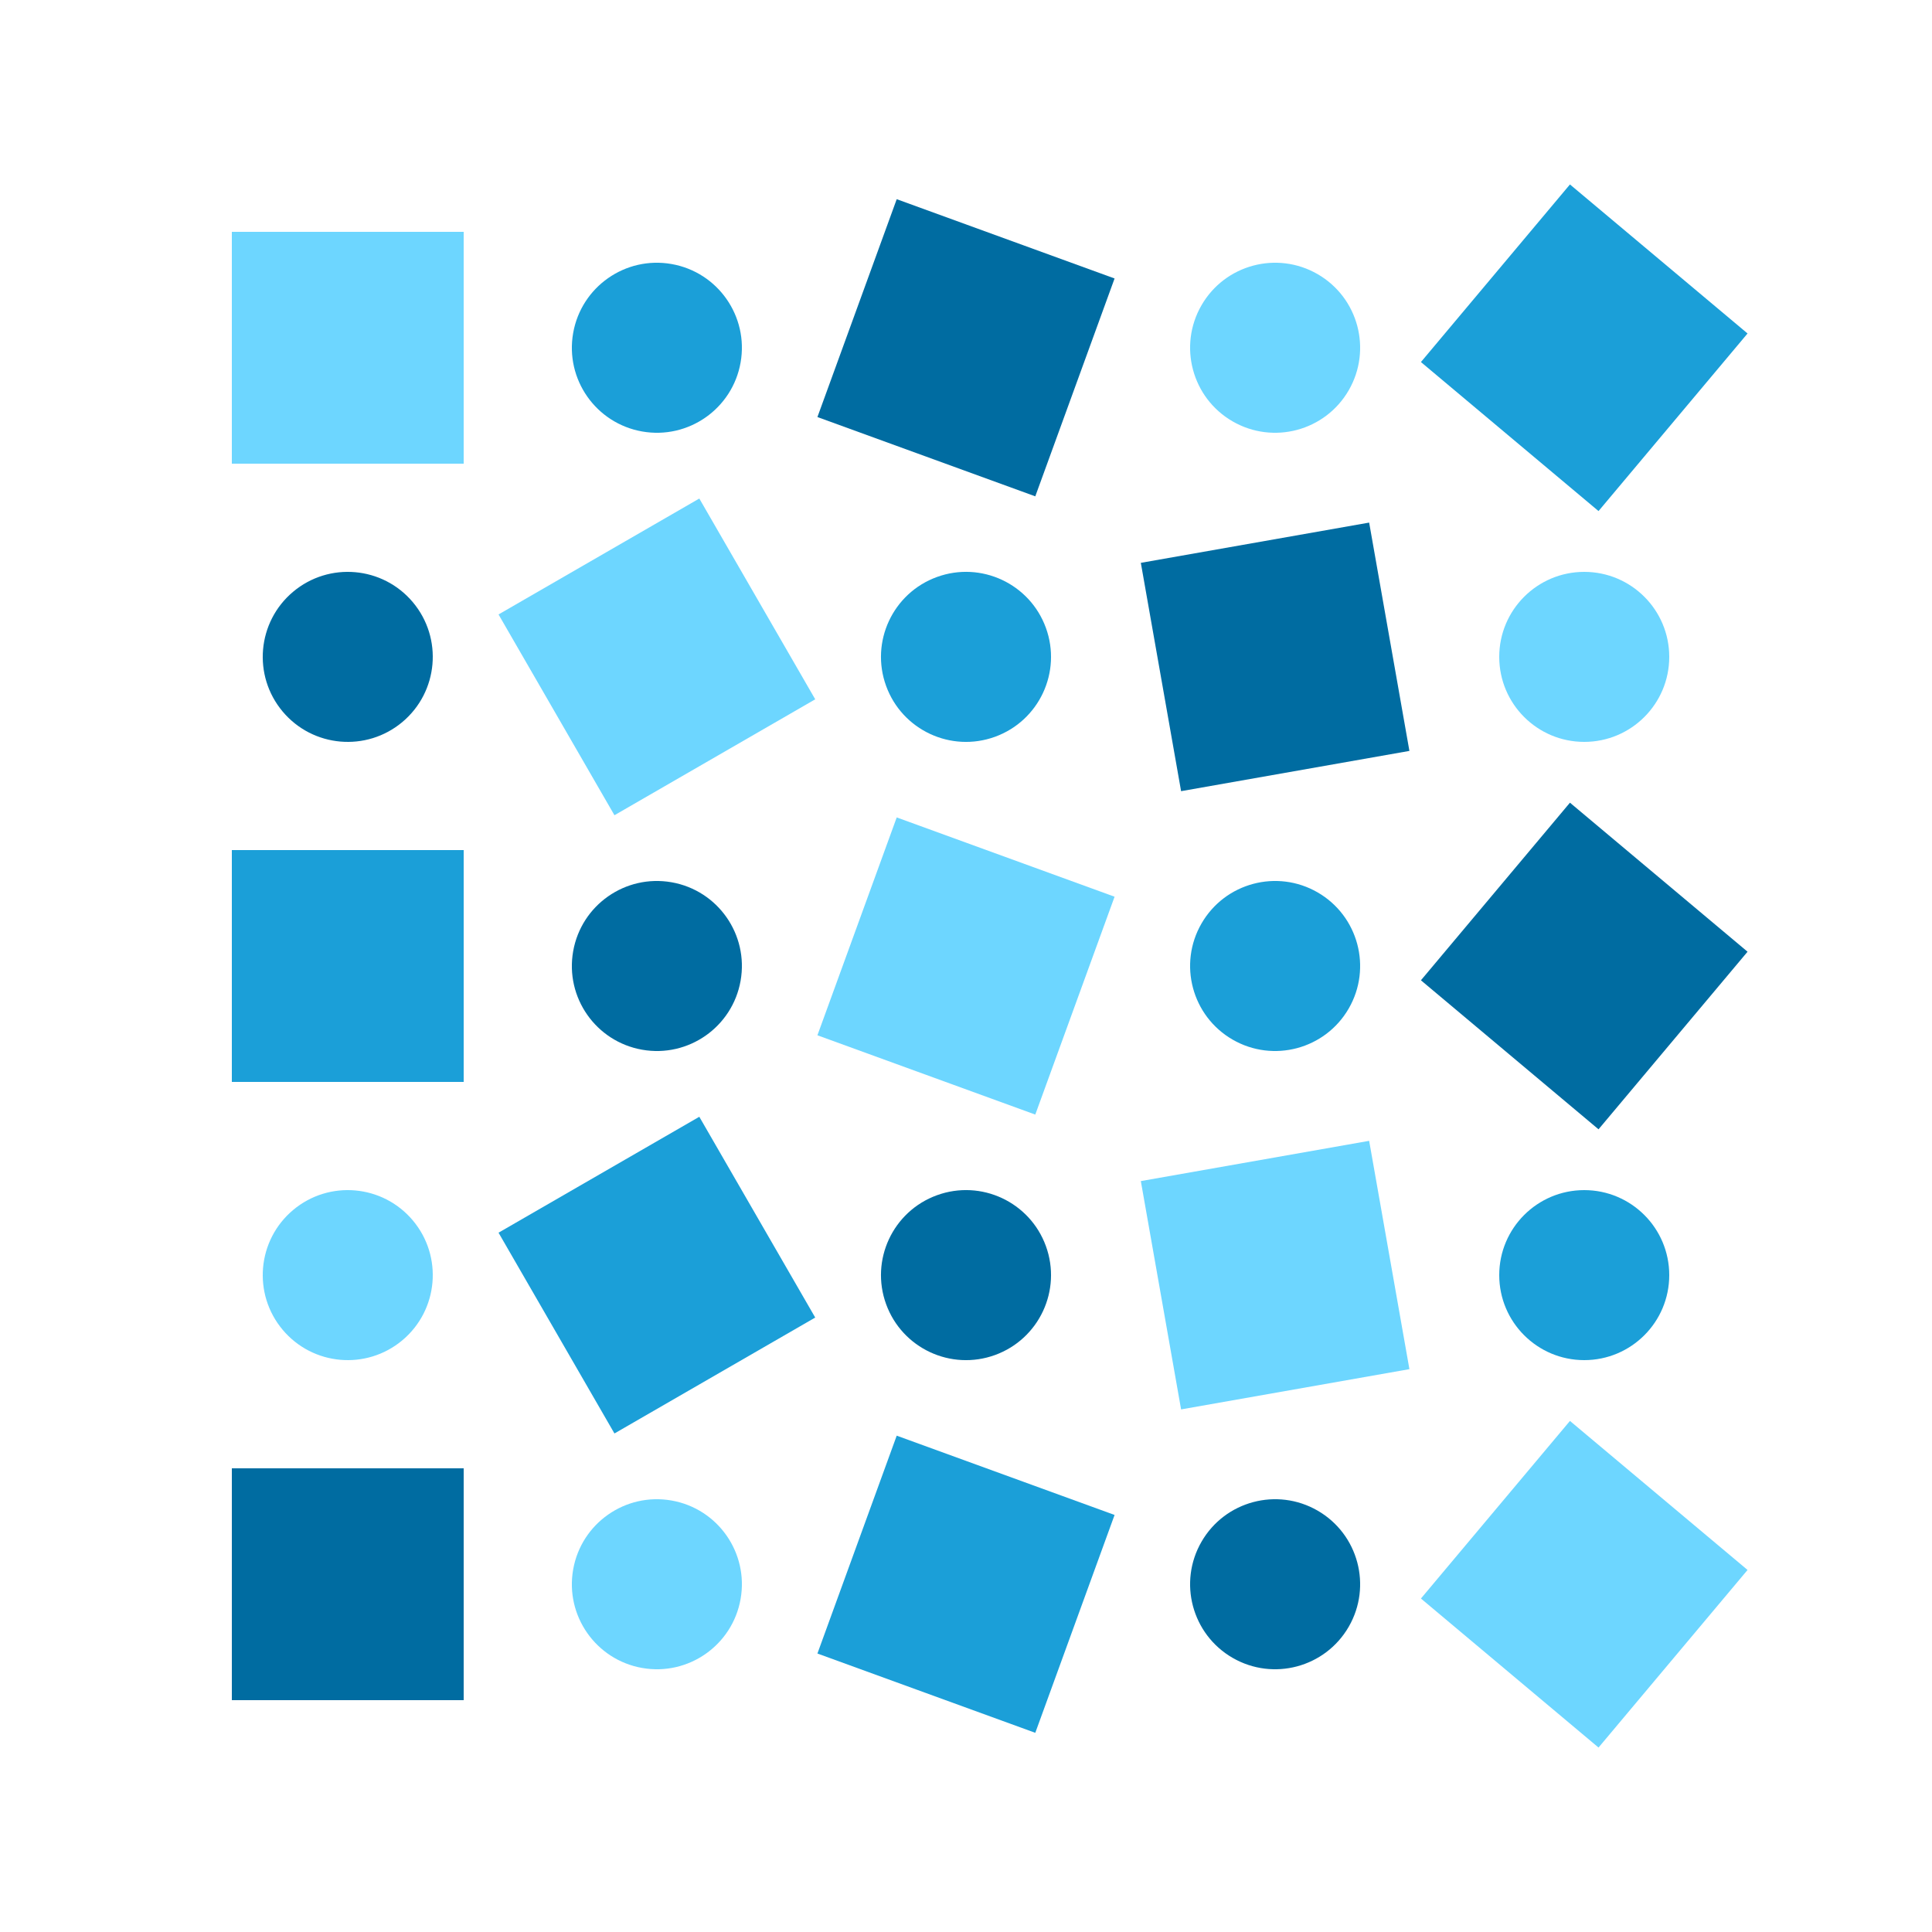
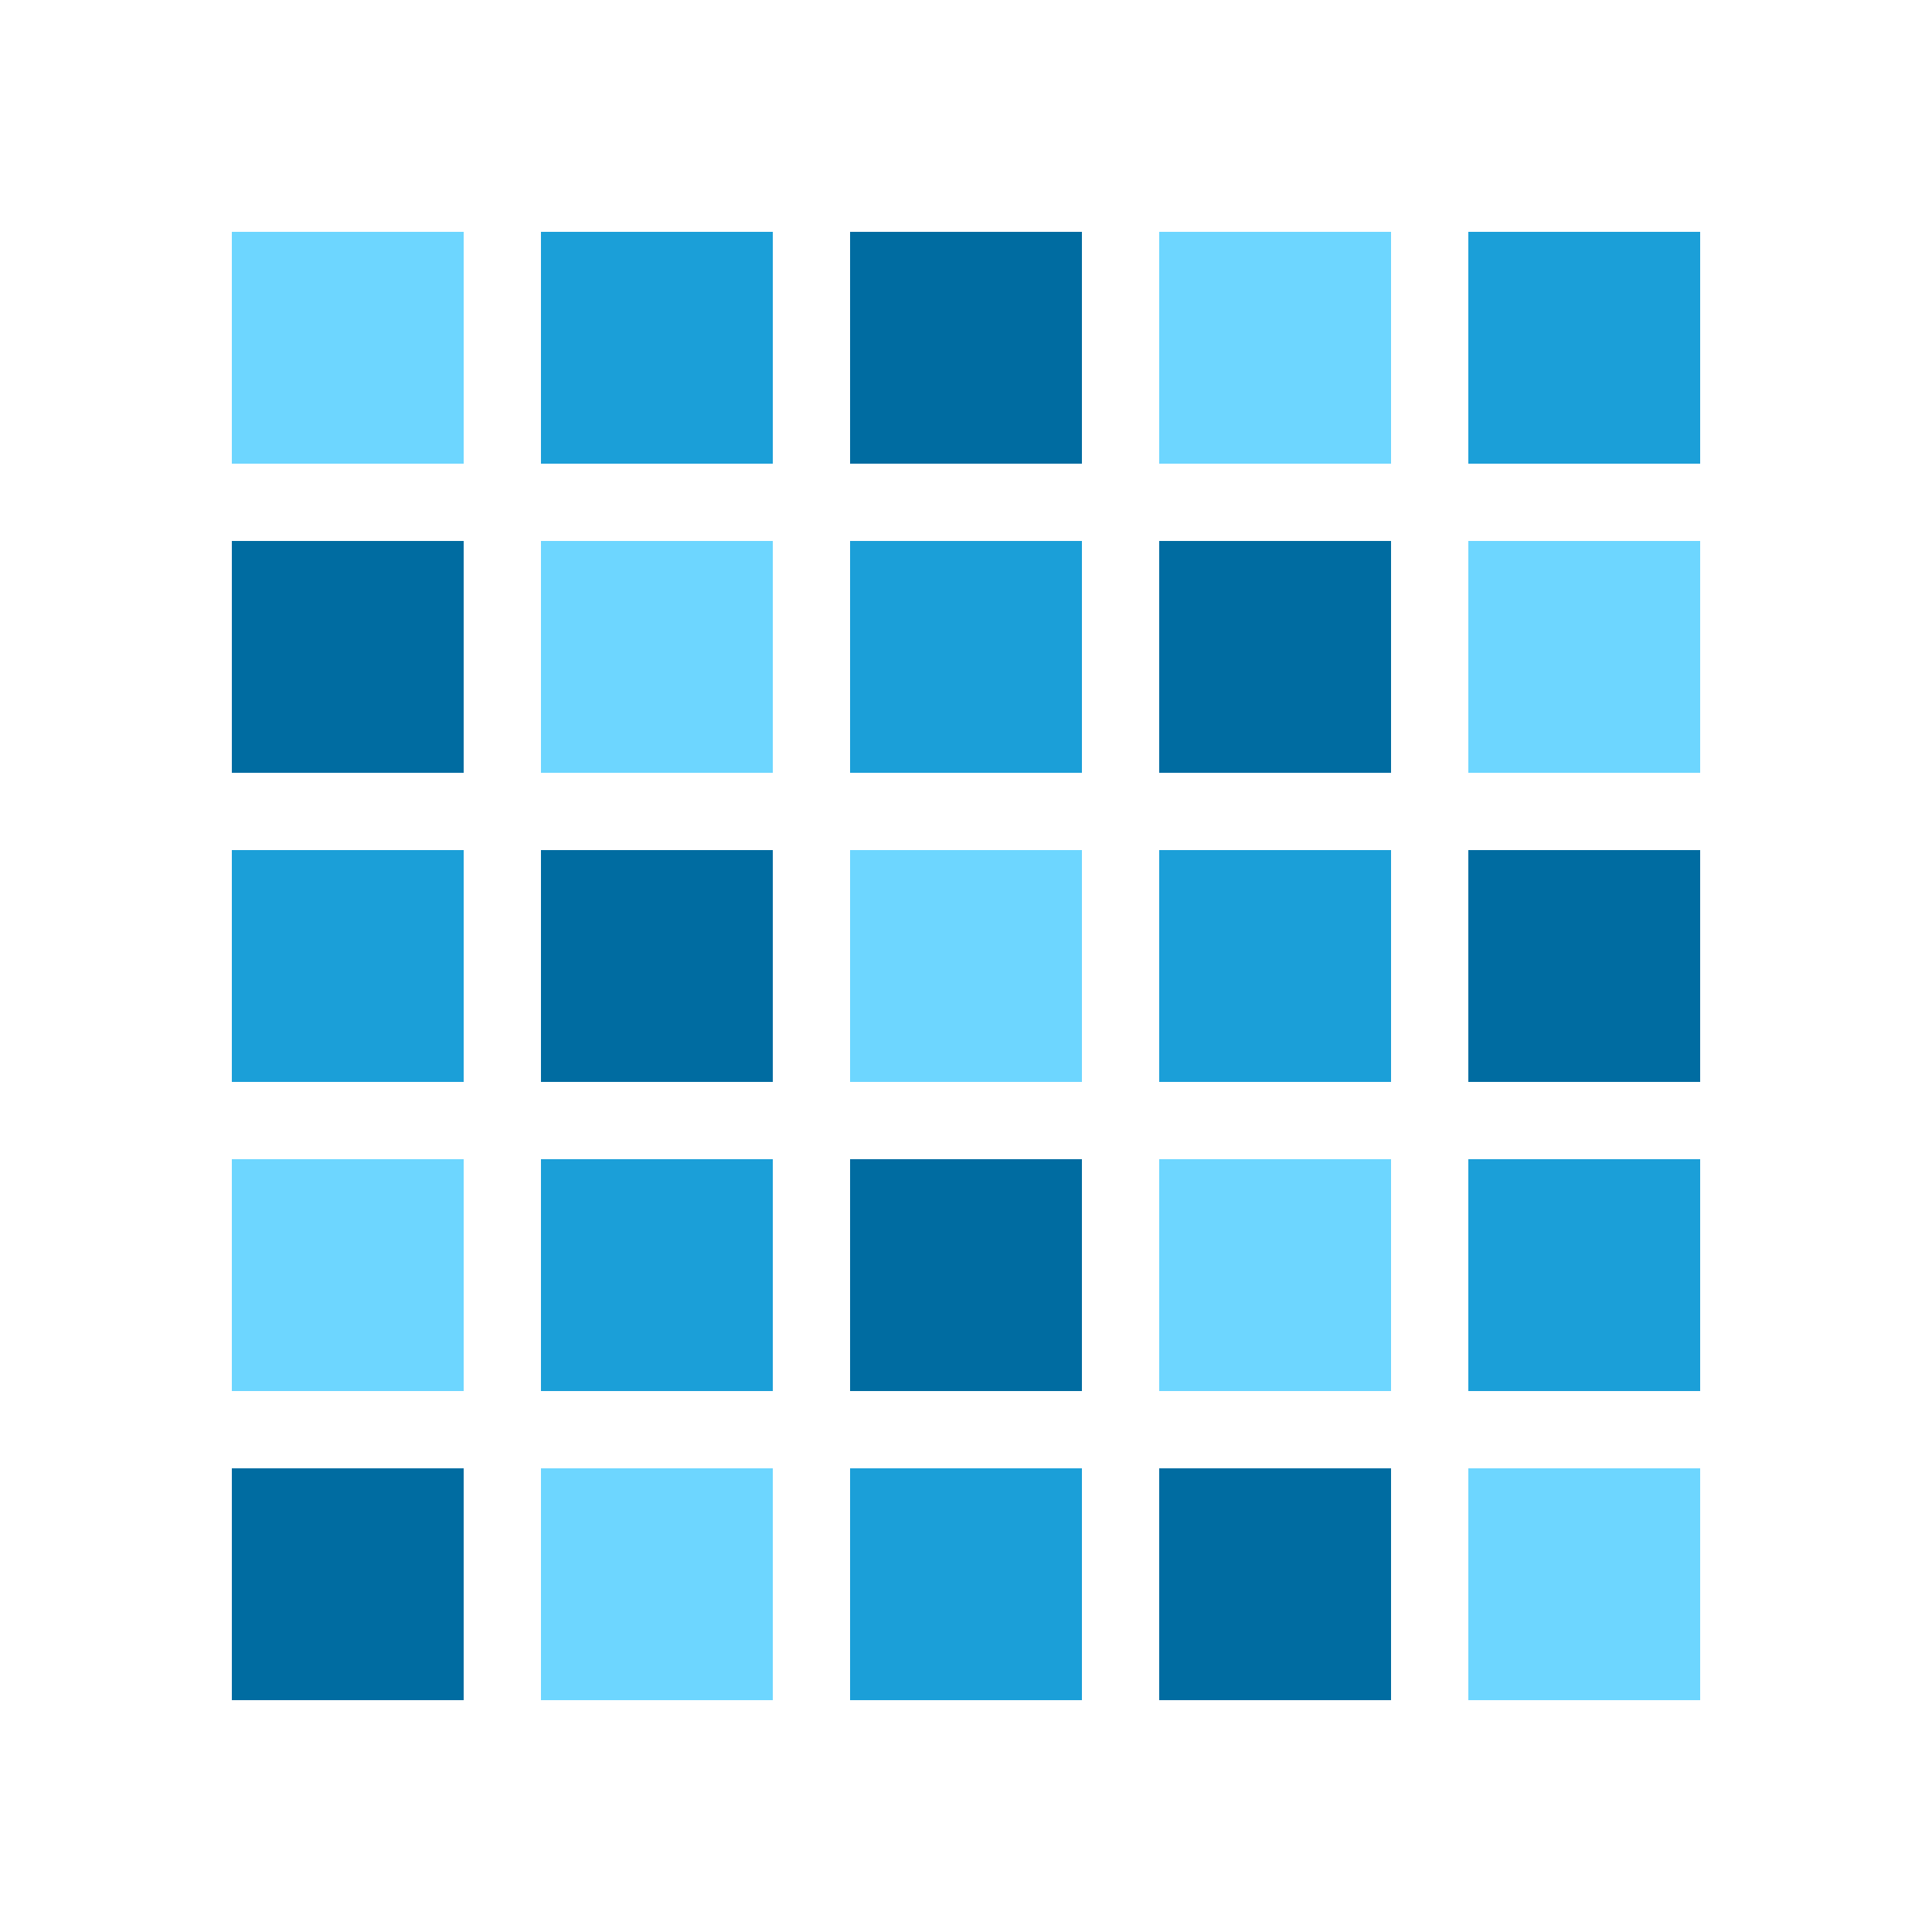
<svg xmlns="http://www.w3.org/2000/svg" version="1.1" width="125.0px" viewBox="0 0 125.0 125.0" height="125.0px">
  <g>
    <g transform="translate(0, 0) scale(0.5 0.5) ">
      <defs />
      <g transform=" rotate(0, 125, 125)">
        <rect fill="white" height="250" width="250" x="0" y="0" />
        <rect fill="#6dd6ff" height="30" opacity="1" stroke-width="0" transform=" rotate(0, 45, 45)" width="30" x="30.0" y="30.0" />
-         <ellipse cx="85.0" cy="45.0" fill="#1b9fd8" opacity="1" rx="11.0" ry="11.0" stroke-width="0" transform=" rotate(10, 85, 45)" />
-         <rect fill="#006ca1" height="30" opacity="1" stroke-width="0" transform=" rotate(20, 125, 45)" width="30" x="110.0" y="30.0" />
-         <ellipse cx="165.0" cy="45.0" fill="#6dd6ff" opacity="1" rx="11.0" ry="11.0" stroke-width="0" transform=" rotate(30, 165, 45)" />
-         <rect fill="#1b9fd8" height="30" opacity="1" stroke-width="0" transform=" rotate(40, 205, 45)" width="30" x="190.0" y="30.0" />
-         <ellipse cx="45.0" cy="85.0" fill="#006ca1" opacity="1" rx="11.0" ry="11.0" stroke-width="0" transform=" rotate(50, 45, 85)" />
-         <rect fill="#6dd6ff" height="30" opacity="1" stroke-width="0" transform=" rotate(60, 85, 85)" width="30" x="70.0" y="70.0" />
-         <ellipse cx="125.0" cy="85.0" fill="#1b9fd8" opacity="1" rx="11.0" ry="11.0" stroke-width="0" transform=" rotate(70, 125, 85)" />
-         <rect fill="#006ca1" height="30" opacity="1" stroke-width="0" transform=" rotate(80, 165, 85)" width="30" x="150.0" y="70.0" />
-         <ellipse cx="205.0" cy="85.0" fill="#6dd6ff" opacity="1" rx="11.0" ry="11.0" stroke-width="0" transform=" rotate(90, 205, 85)" />
+         <rect fill="#1b9fd8" height="30" opacity="1" stroke-width="0" transform=" rotate(0, 85, 45)" width="30" x="70.0" y="30.0" />
+         <rect fill="#006ca1" height="30" opacity="1" stroke-width="0" transform=" rotate(0, 125, 45)" width="30" x="110.0" y="30.0" />
+         <rect fill="#6dd6ff" height="30" opacity="1" stroke-width="0" transform=" rotate(0, 165, 45)" width="30" x="150.0" y="30.0" />
+         <rect fill="#1b9fd8" height="30" opacity="1" stroke-width="0" transform=" rotate(0, 205, 45)" width="30" x="190.0" y="30.0" />
+         <rect fill="#006ca1" height="30" opacity="1" stroke-width="0" transform=" rotate(0, 45, 85)" width="30" x="30.0" y="70.0" />
+         <rect fill="#6dd6ff" height="30" opacity="1" stroke-width="0" transform=" rotate(0, 85, 85)" width="30" x="70.0" y="70.0" />
+         <rect fill="#1b9fd8" height="30" opacity="1" stroke-width="0" transform=" rotate(0, 125, 85)" width="30" x="110.0" y="70.0" />
+         <rect fill="#006ca1" height="30" opacity="1" stroke-width="0" transform=" rotate(0, 165, 85)" width="30" x="150.0" y="70.0" />
+         <rect fill="#6dd6ff" height="30" opacity="1" stroke-width="0" transform=" rotate(0, 205, 85)" width="30" x="190.0" y="70.0" />
        <rect fill="#1b9fd8" height="30" opacity="1" stroke-width="0" transform=" rotate(0, 45, 125)" width="30" x="30.0" y="110.0" />
-         <ellipse cx="85.0" cy="125.0" fill="#006ca1" opacity="1" rx="11.0" ry="11.0" stroke-width="0" transform=" rotate(10, 85, 125)" />
-         <rect fill="#6dd6ff" height="30" opacity="1" stroke-width="0" transform=" rotate(20, 125, 125)" width="30" x="110.0" y="110.0" />
-         <ellipse cx="165.0" cy="125.0" fill="#1b9fd8" opacity="1" rx="11.0" ry="11.0" stroke-width="0" transform=" rotate(30, 165, 125)" />
-         <rect fill="#006ca1" height="30" opacity="1" stroke-width="0" transform=" rotate(40, 205, 125)" width="30" x="190.0" y="110.0" />
-         <ellipse cx="45.0" cy="165.0" fill="#6dd6ff" opacity="1" rx="11.0" ry="11.0" stroke-width="0" transform=" rotate(50, 45, 165)" />
-         <rect fill="#1b9fd8" height="30" opacity="1" stroke-width="0" transform=" rotate(60, 85, 165)" width="30" x="70.0" y="150.0" />
-         <ellipse cx="125.0" cy="165.0" fill="#006ca1" opacity="1" rx="11.0" ry="11.0" stroke-width="0" transform=" rotate(70, 125, 165)" />
-         <rect fill="#6dd6ff" height="30" opacity="1" stroke-width="0" transform=" rotate(80, 165, 165)" width="30" x="150.0" y="150.0" />
-         <ellipse cx="205.0" cy="165.0" fill="#1b9fd8" opacity="1" rx="11.0" ry="11.0" stroke-width="0" transform=" rotate(90, 205, 165)" />
+         <rect fill="#006ca1" height="30" opacity="1" stroke-width="0" transform=" rotate(0, 85, 125)" width="30" x="70.0" y="110.0" />
+         <rect fill="#6dd6ff" height="30" opacity="1" stroke-width="0" transform=" rotate(0, 125, 125)" width="30" x="110.0" y="110.0" />
+         <rect fill="#1b9fd8" height="30" opacity="1" stroke-width="0" transform=" rotate(0, 165, 125)" width="30" x="150.0" y="110.0" />
+         <rect fill="#006ca1" height="30" opacity="1" stroke-width="0" transform=" rotate(0, 205, 125)" width="30" x="190.0" y="110.0" />
+         <rect fill="#6dd6ff" height="30" opacity="1" stroke-width="0" transform=" rotate(0, 45, 165)" width="30" x="30.0" y="150.0" />
+         <rect fill="#1b9fd8" height="30" opacity="1" stroke-width="0" transform=" rotate(0, 85, 165)" width="30" x="70.0" y="150.0" />
+         <rect fill="#006ca1" height="30" opacity="1" stroke-width="0" transform=" rotate(0, 125, 165)" width="30" x="110.0" y="150.0" />
+         <rect fill="#6dd6ff" height="30" opacity="1" stroke-width="0" transform=" rotate(0, 165, 165)" width="30" x="150.0" y="150.0" />
+         <rect fill="#1b9fd8" height="30" opacity="1" stroke-width="0" transform=" rotate(0, 205, 165)" width="30" x="190.0" y="150.0" />
        <rect fill="#006ca1" height="30" opacity="1" stroke-width="0" transform=" rotate(0, 45, 205)" width="30" x="30.0" y="190.0" />
-         <ellipse cx="85.0" cy="205.0" fill="#6dd6ff" opacity="1" rx="11.0" ry="11.0" stroke-width="0" transform=" rotate(10, 85, 205)" />
-         <rect fill="#1b9fd8" height="30" opacity="1" stroke-width="0" transform=" rotate(20, 125, 205)" width="30" x="110.0" y="190.0" />
-         <ellipse cx="165.0" cy="205.0" fill="#006ca1" opacity="1" rx="11.0" ry="11.0" stroke-width="0" transform=" rotate(30, 165, 205)" />
-         <rect fill="#6dd6ff" height="30" opacity="1" stroke-width="0" transform=" rotate(40, 205, 205)" width="30" x="190.0" y="190.0" />
+         <rect fill="#6dd6ff" height="30" opacity="1" stroke-width="0" transform=" rotate(0, 85, 205)" width="30" x="70.0" y="190.0" />
+         <rect fill="#1b9fd8" height="30" opacity="1" stroke-width="0" transform=" rotate(0, 125, 205)" width="30" x="110.0" y="190.0" />
+         <rect fill="#006ca1" height="30" opacity="1" stroke-width="0" transform=" rotate(0, 165, 205)" width="30" x="150.0" y="190.0" />
+         <rect fill="#6dd6ff" height="30" opacity="1" stroke-width="0" transform=" rotate(0, 205, 205)" width="30" x="190.0" y="190.0" />
      </g>
    </g>
  </g>
</svg>
